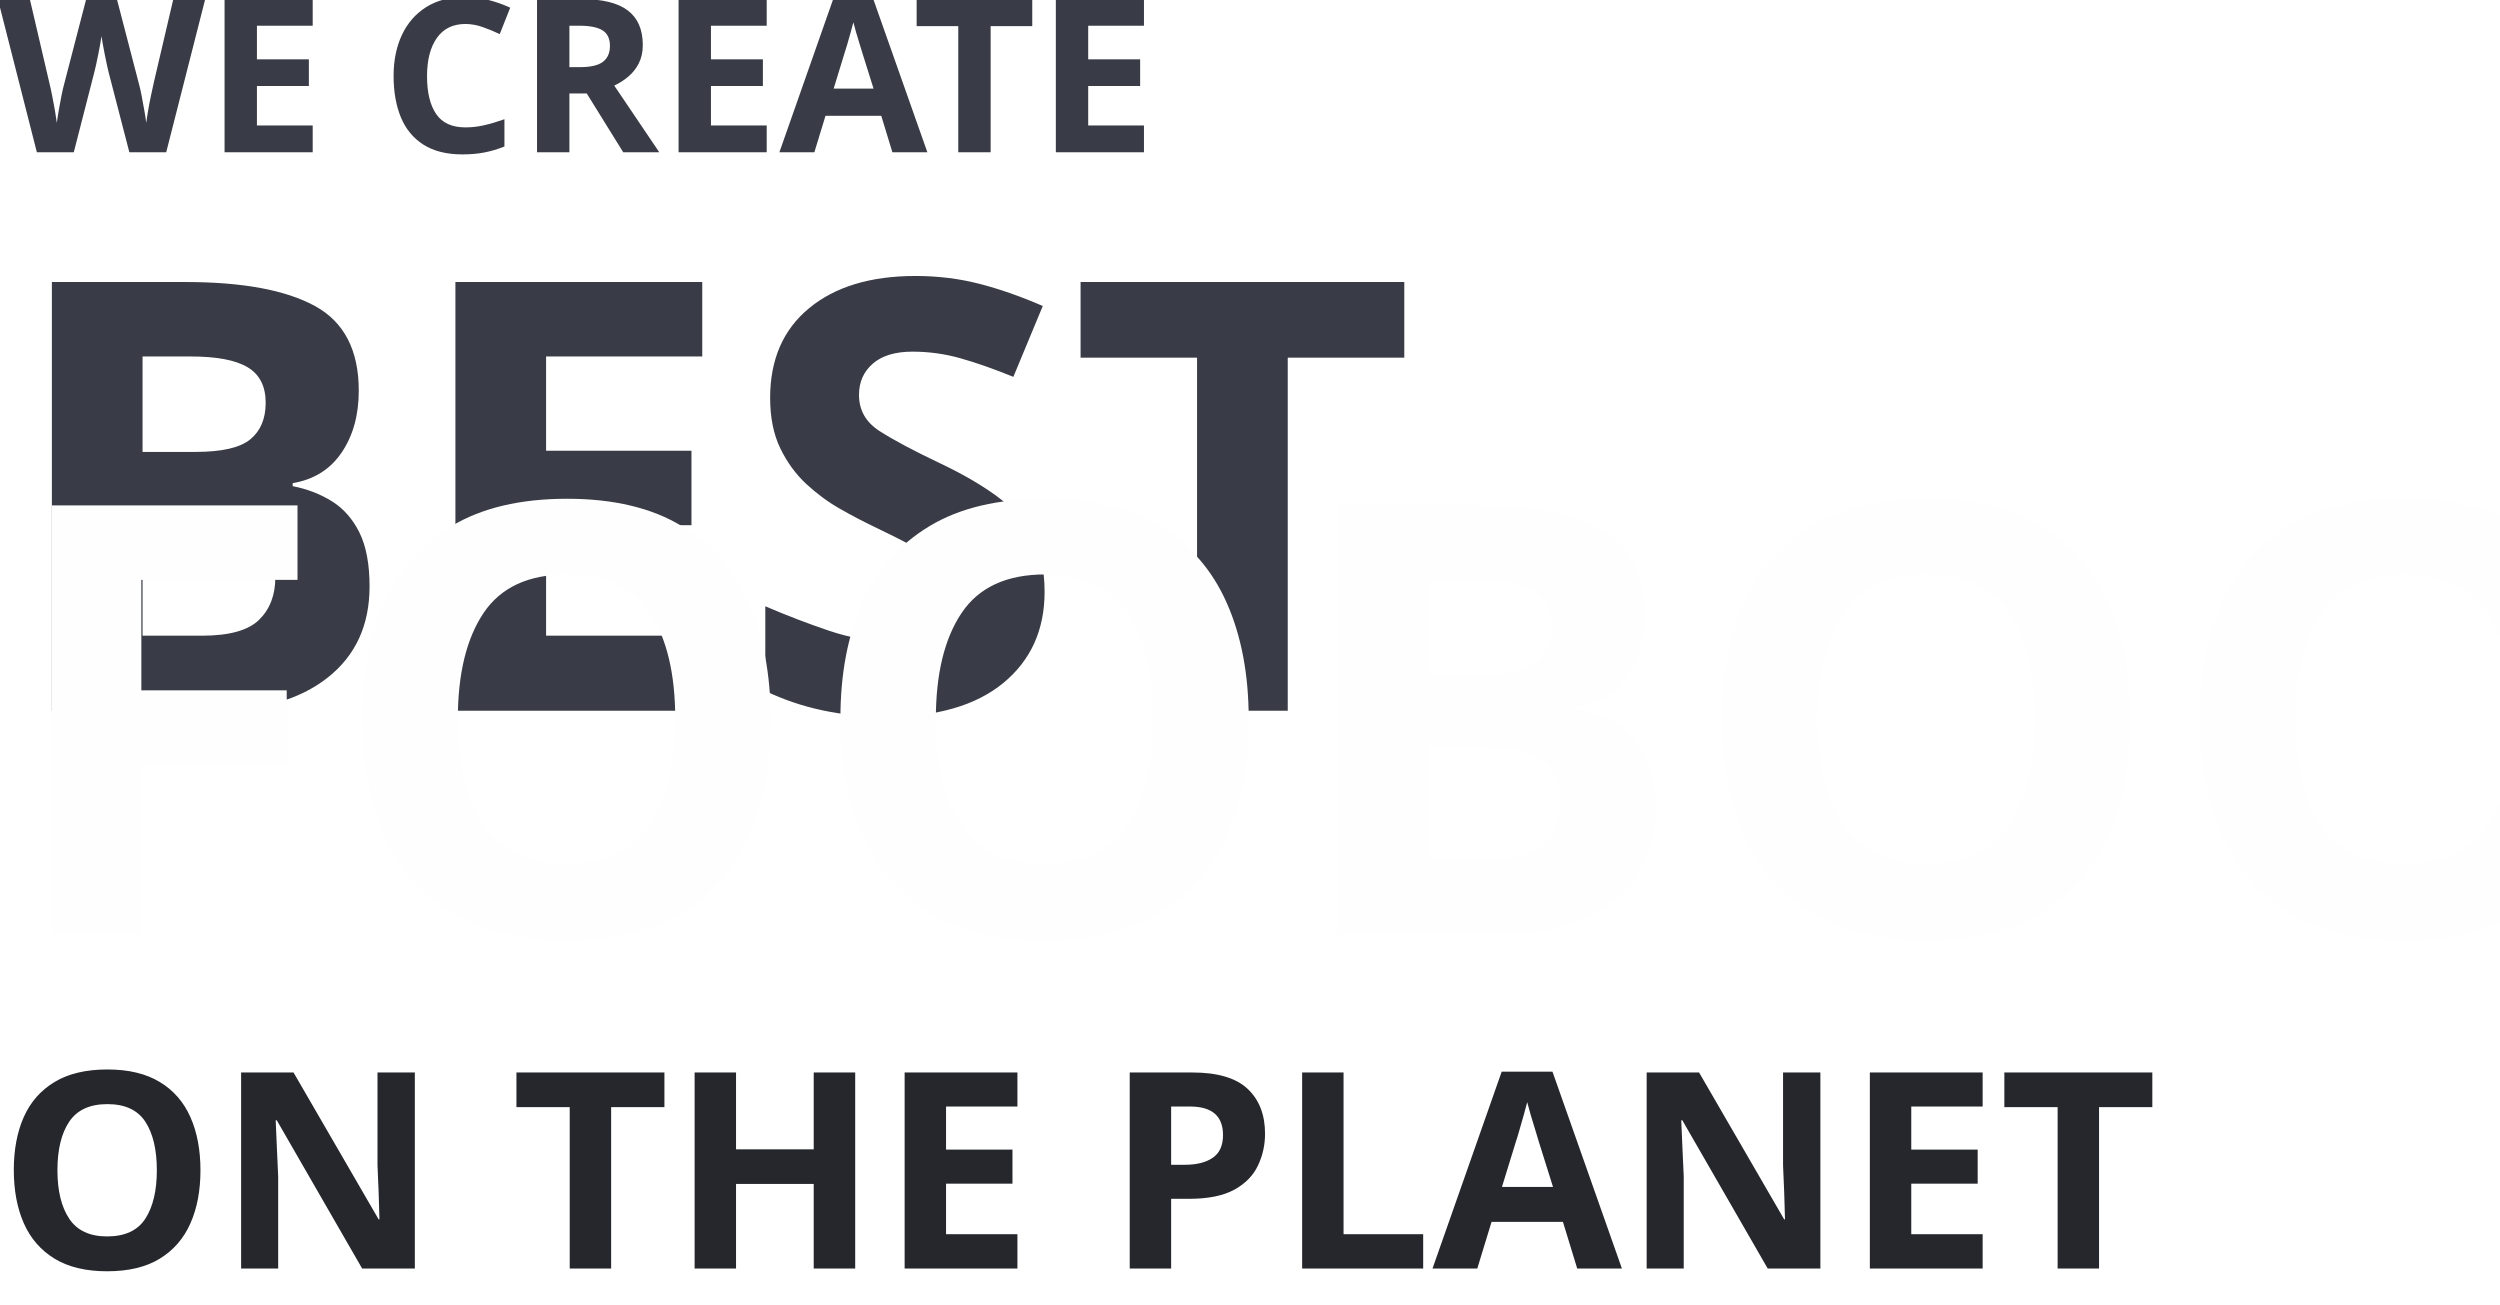
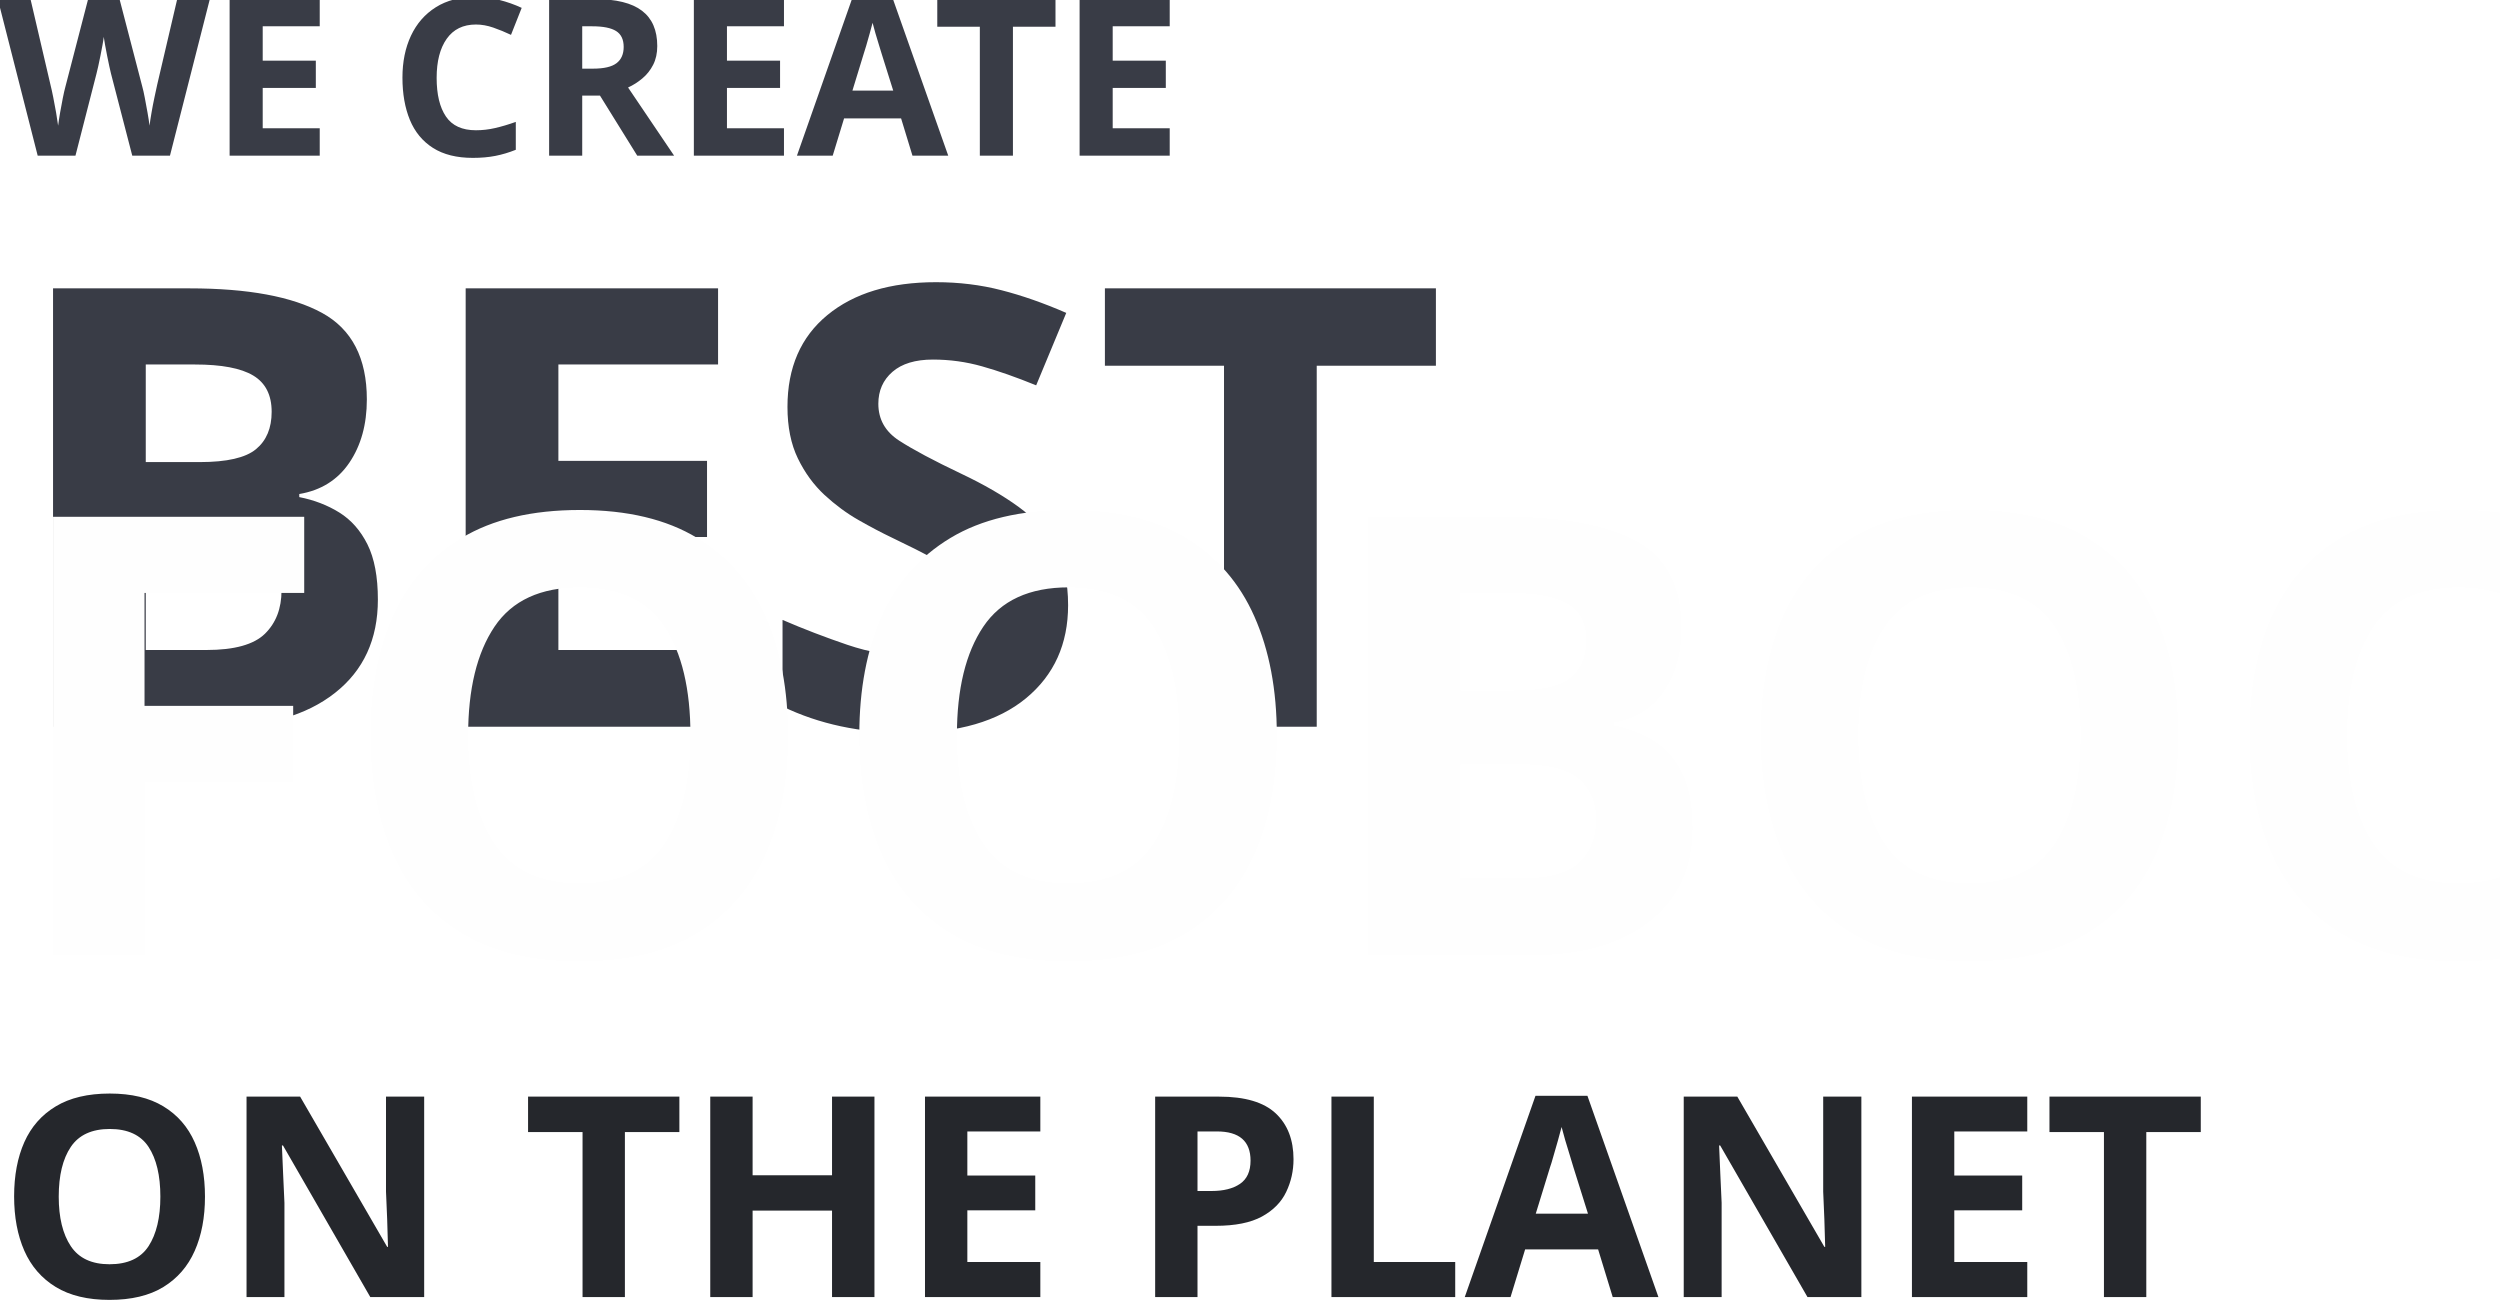
- <svg xmlns="http://www.w3.org/2000/svg" viewBox="0 0 582.831 304.175">
+ <svg xmlns="http://www.w3.org/2000/svg" width="570" height="300">
  <defs>
    <style>
      .cls-1 {
        font-size: 50px;
        fill: #393c46;
        font-family: "Roboto Slab";
        font-weight: 700;
      }

      .cls-2, .cls-3 {
        font-size: 140px;
      }

      .cls-3 {
        fill: #fefefe;
      }

      .cls-4 {
        fill: #25272c;
        font-size: 64px;
      }
    </style>
  </defs>
  <text id="WE_CREATE_BEST_FOOBOO_ON_THE_PLANET" data-name="WE CREATE     BEST   FOOBOO   ON THE PLANET" class="cls-1" x="-0.501" y="35.499">WE CREATE<tspan class="cls-2" x="-0.501" dy="130.2">BEST </tspan>
    <tspan class="cls-3" x="-0.501" dy="52.08">FOOBOO</tspan>
    <tspan class="cls-4" x="-0.501" dy="77.952">ON THE PLANET</tspan>
  </text>
</svg>
